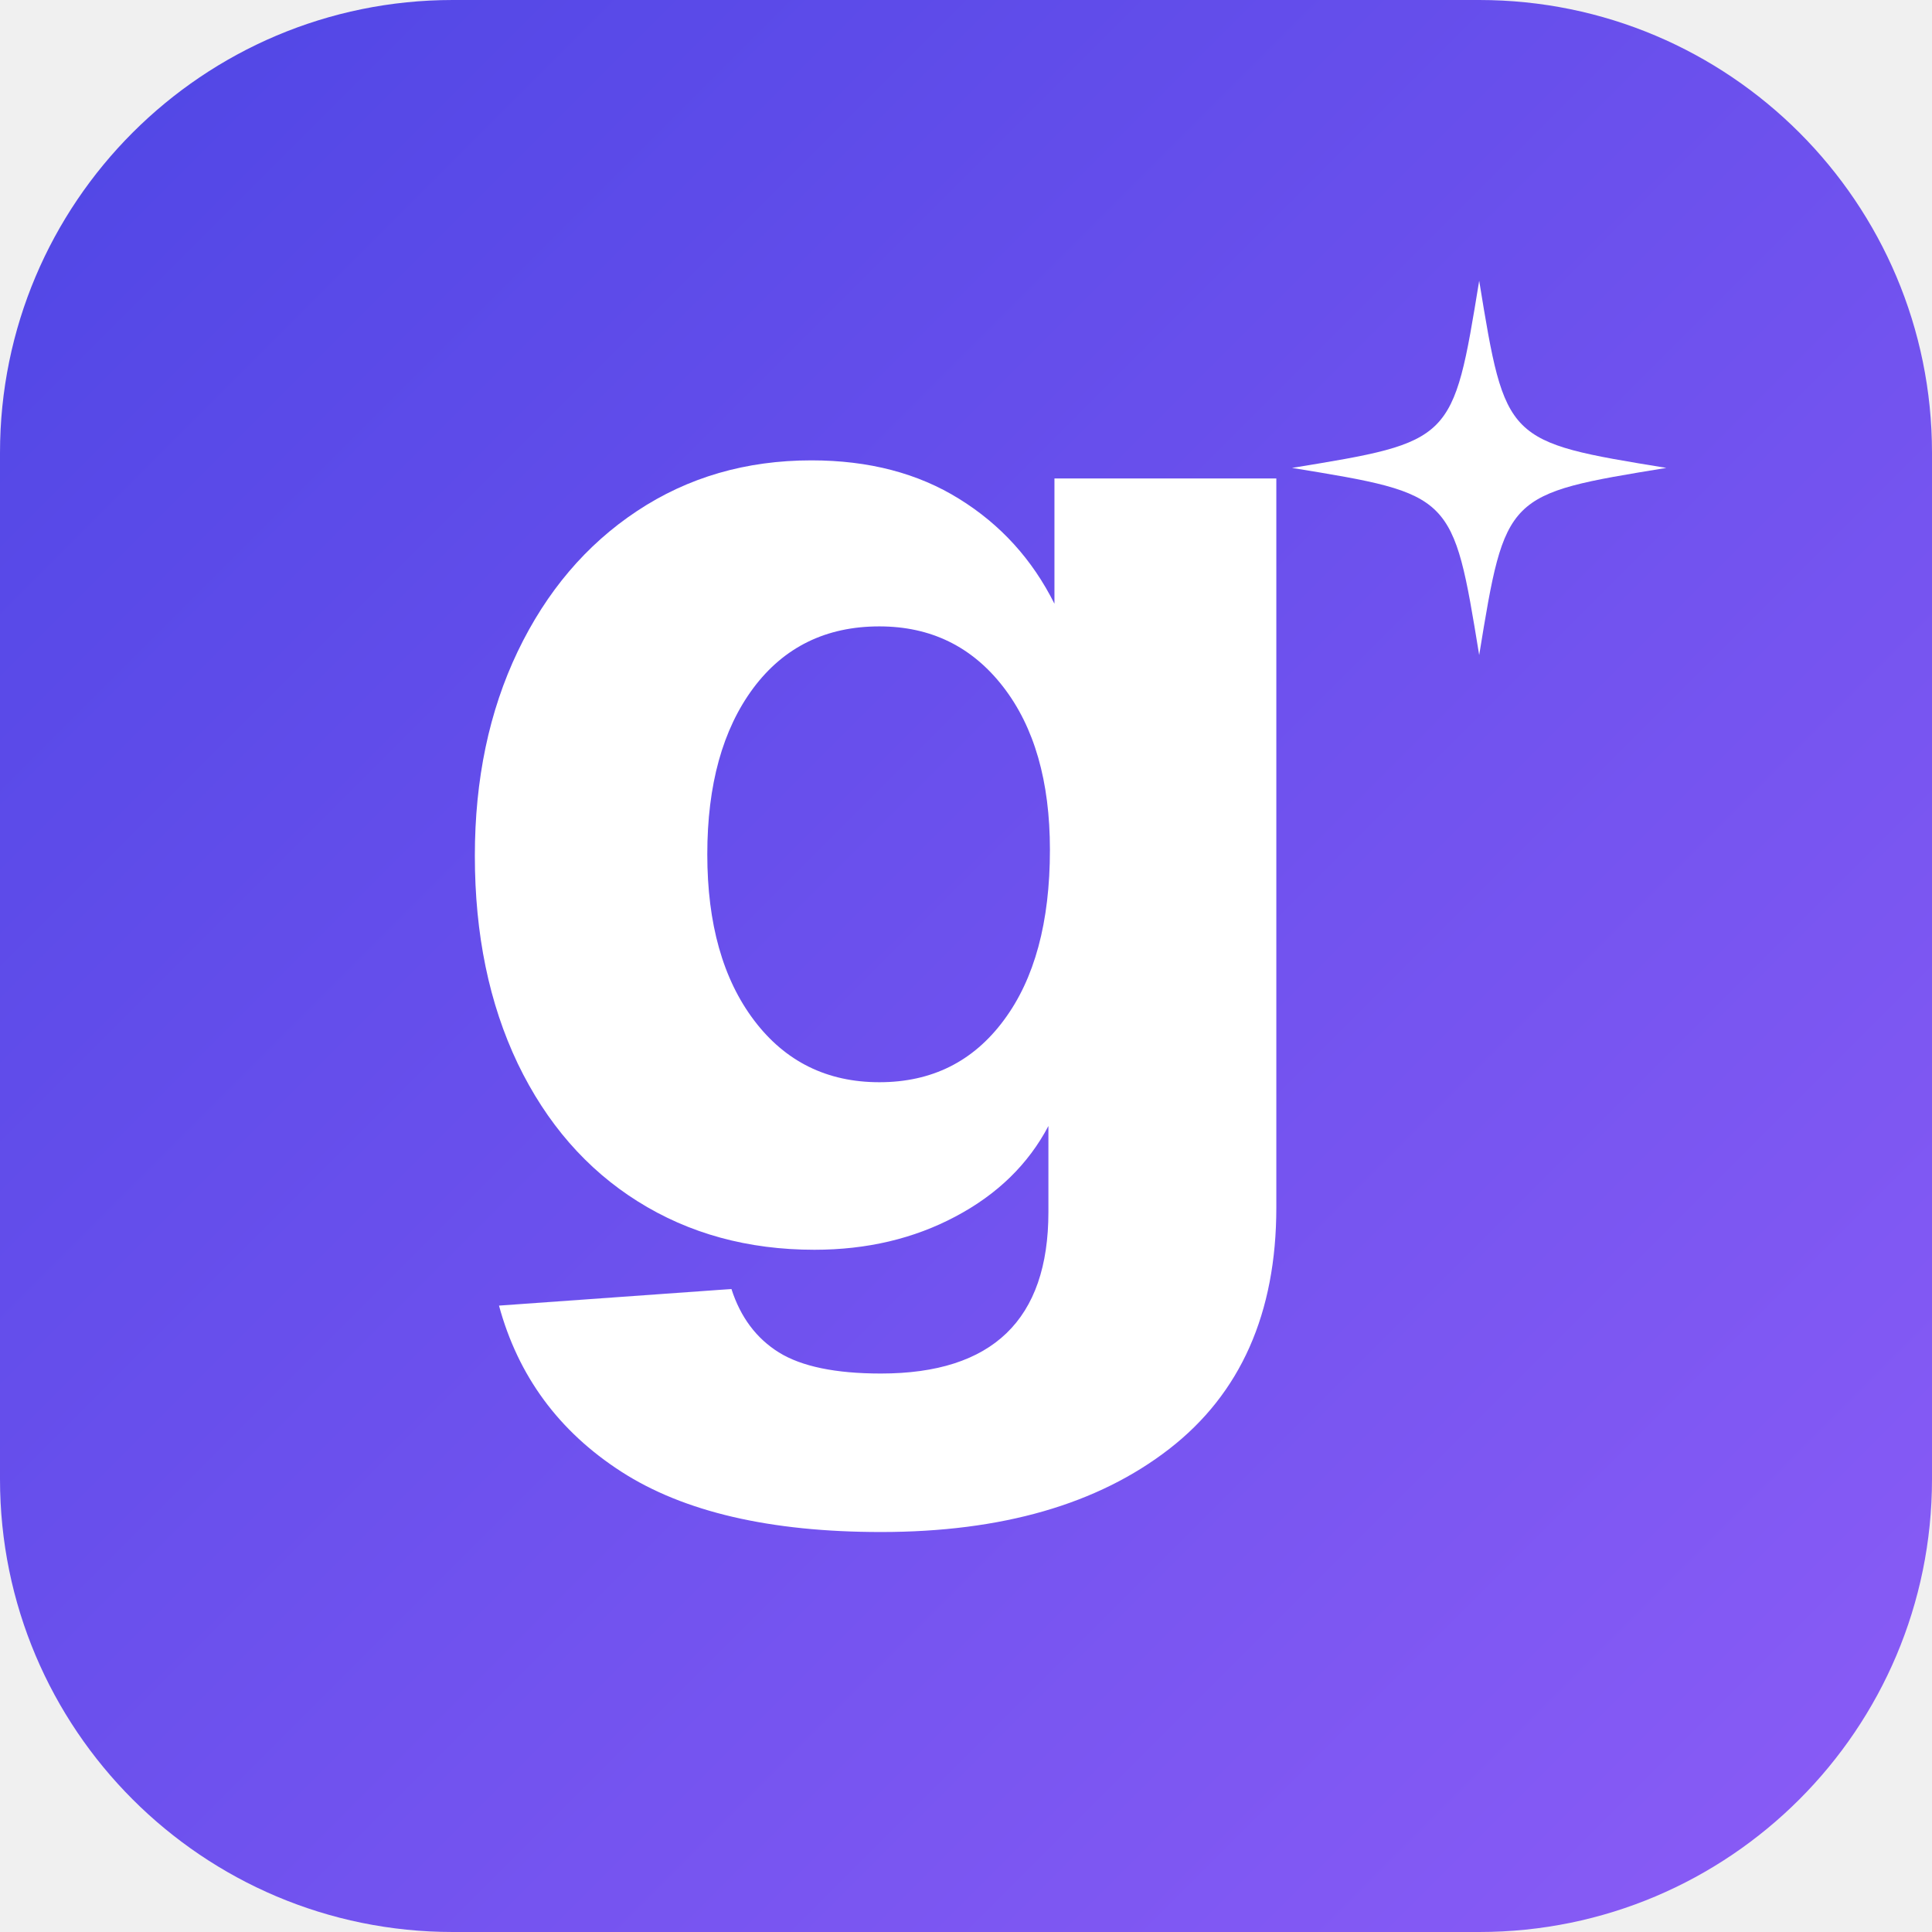
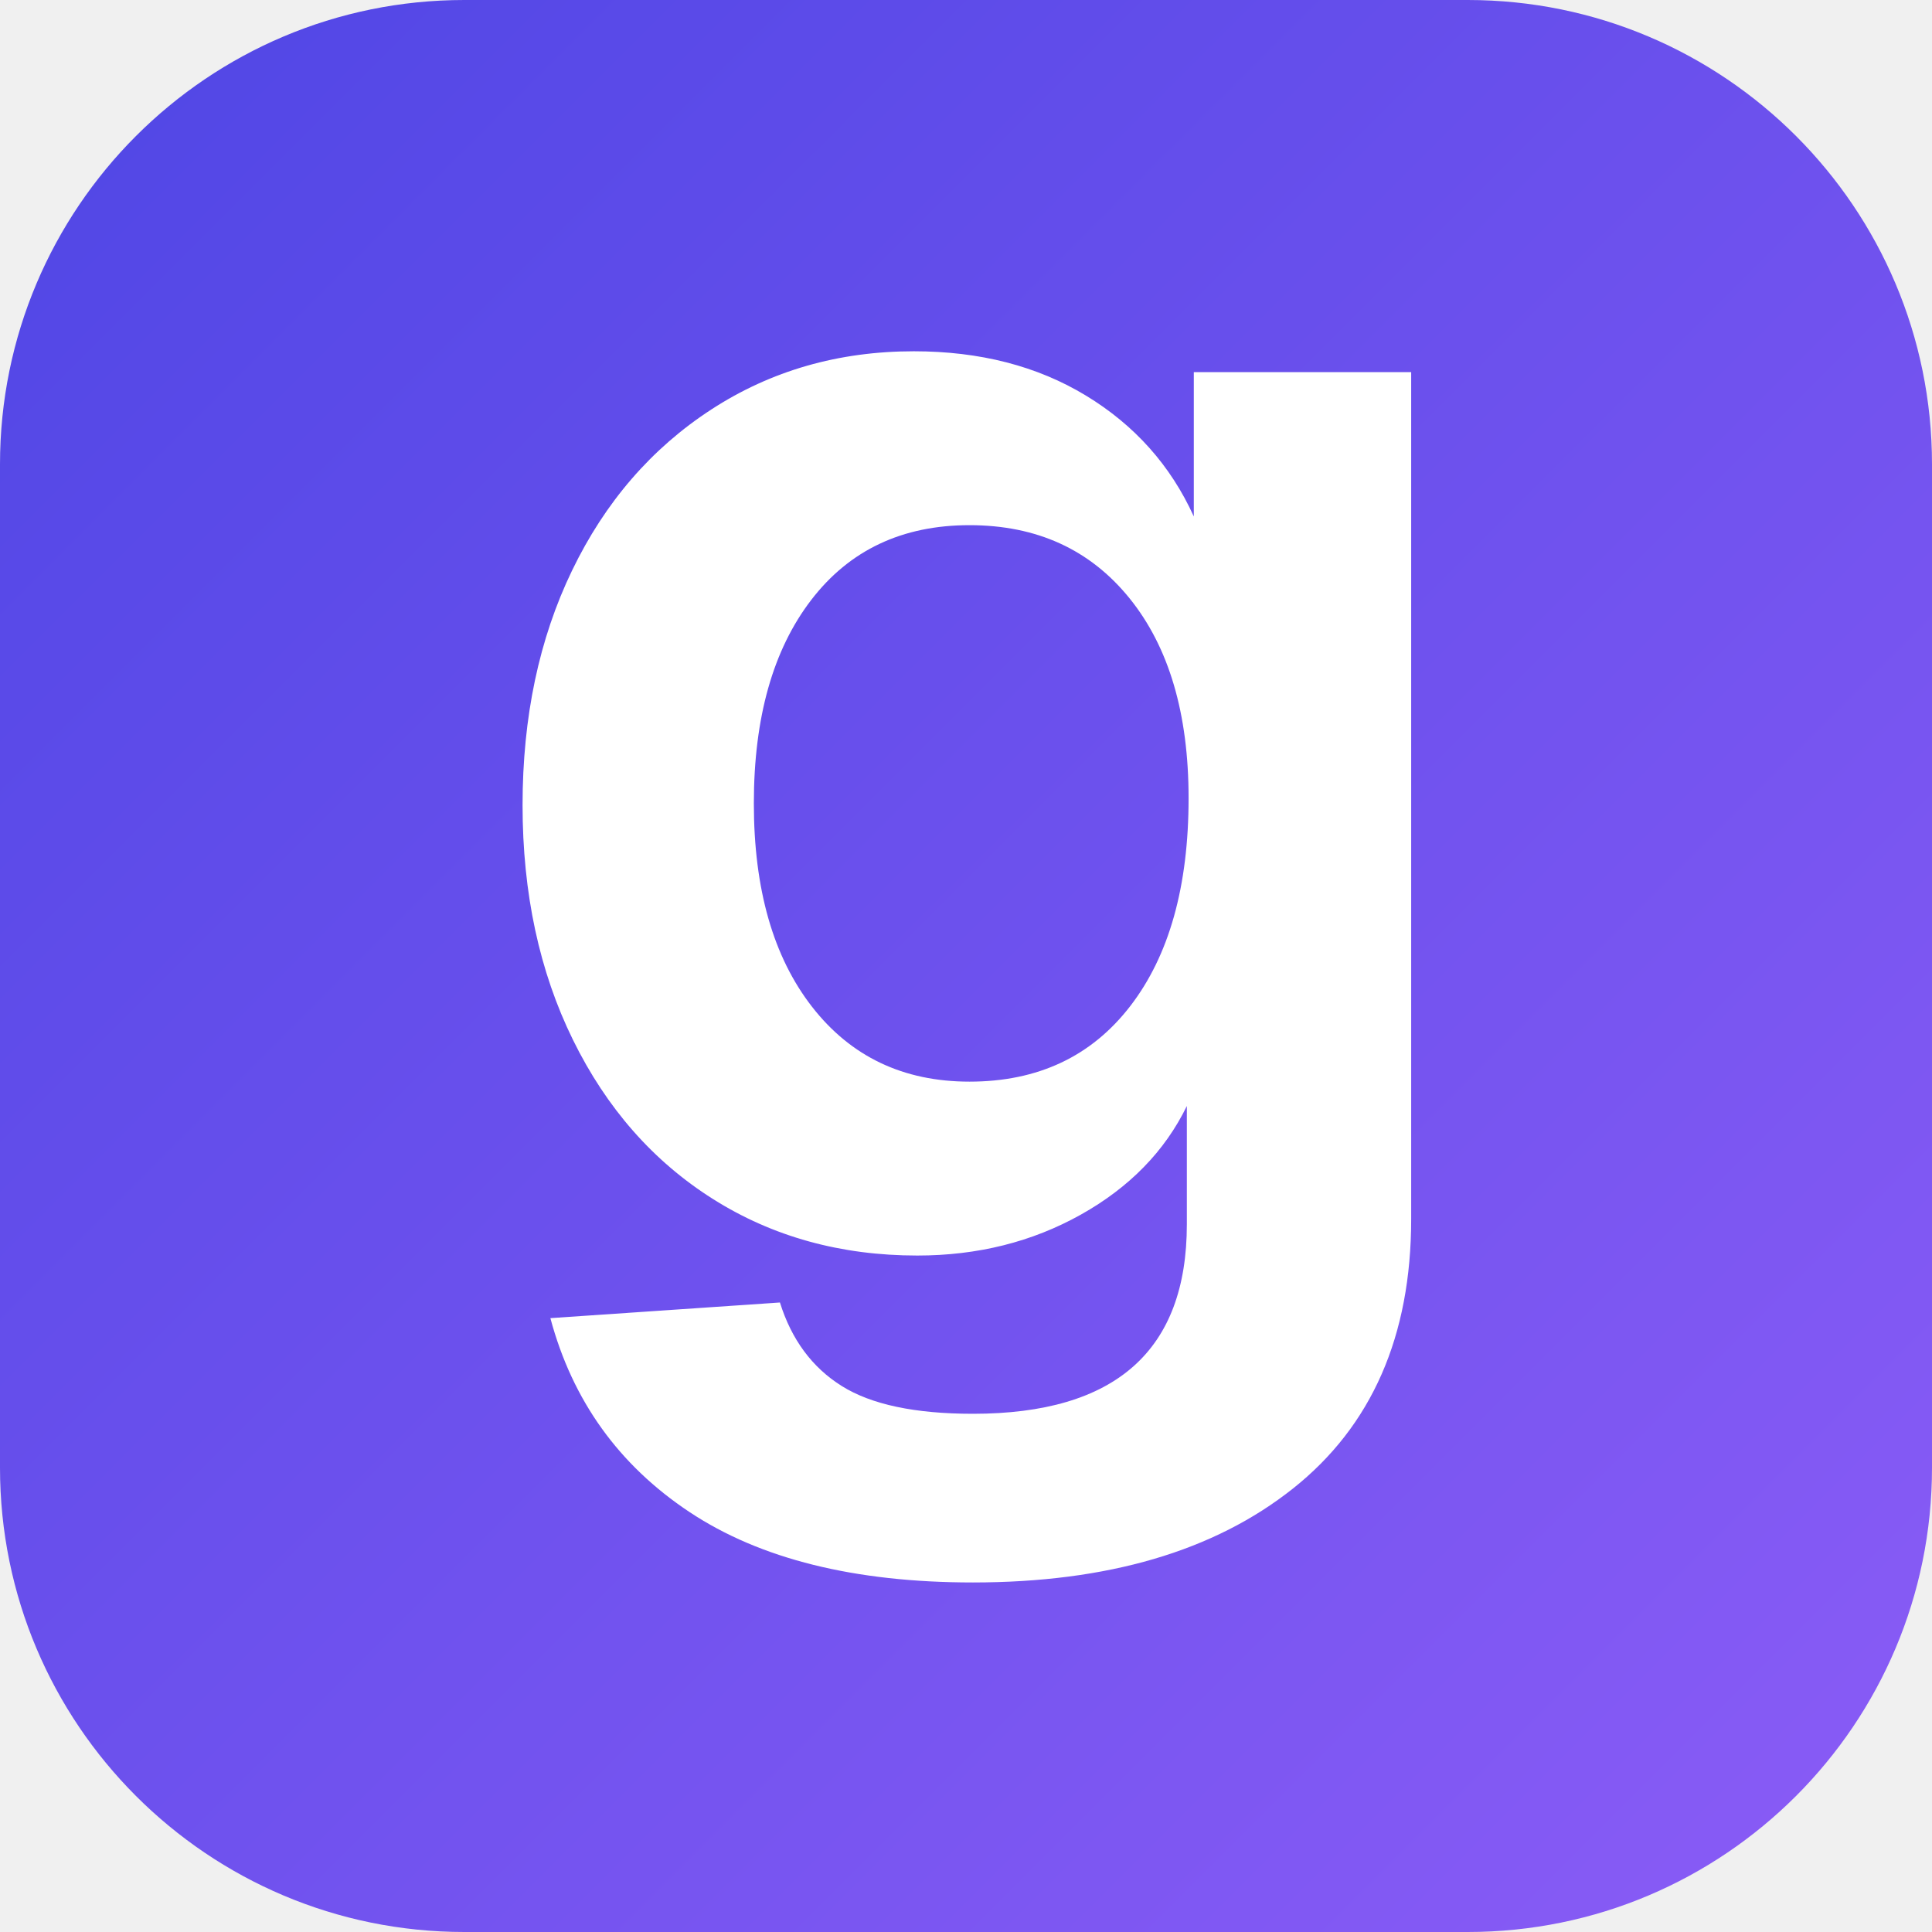
- <svg xmlns="http://www.w3.org/2000/svg" viewBox="0 0 64 64">
+ <svg xmlns="http://www.w3.org/2000/svg" viewBox="-12.2 -74.8 111.1 111.1">
  <defs>
-     <linearGradient id="gooidy-g" x1="0" y1="0" x2="64" y2="64" gradientUnits="userSpaceOnUse">
+     <linearGradient id="gooidy-g" x1="-12.2" y1="-74.8" x2="99" y2="36.4" gradientUnits="userSpaceOnUse">
      <stop offset="0" stop-color="#4f46e5" />
      <stop offset="1" stop-color="#8b5cf6" />
    </linearGradient>
  </defs>
-   <rect width="64" height="64" rx="15" fill="url(#gooidy-g)" />
-   <path fill="#fff" d="M16.53 43.25 24.23 42.7Q24.68 44.1 25.8 44.8Q26.93 45.5 29.18 45.5Q34.73 45.5 34.73 40.15V37.3Q33.73 39.2 31.65 40.3Q29.58 41.4 26.98 41.4Q23.68 41.4 21.13 39.8Q18.58 38.2 17.15 35.23Q15.73 32.25 15.73 28.35Q15.73 24.55 17.15 21.58Q18.58 18.6 21.1 16.93Q23.63 15.25 26.88 15.25Q29.73 15.25 31.78 16.53Q33.83 17.8 34.93 20V15.85H42.28V40Q42.28 45.25 38.73 48Q35.18 50.75 29.18 50.75Q23.68 50.75 20.58 48.75Q17.48 46.75 16.53 43.25ZM34.78 28.15Q34.78 24.75 33.23 22.75Q31.68 20.75 29.13 20.75Q26.48 20.75 24.95 22.8Q23.43 24.85 23.43 28.3Q23.43 31.75 24.98 33.8Q26.53 35.85 29.13 35.85Q31.73 35.85 33.25 33.8Q34.78 31.75 34.78 28.15Z" />
-   <path fill="#fff" d="M49 9.3C49.87 14.63 49.87 14.63 55.2 15.5C49.87 16.37 49.87 16.37 49 21.7C48.13 16.37 48.13 16.37 42.8 15.5C48.13 14.63 48.13 14.63 49 9.3Z" />
+   <rect x="-12.2" y="-74.8" width="111.1" height="111.1" rx="26.7" fill="url(#gooidy-g)" />
+   <path fill="#fff" d="M19.45 1 32.65 0.1Q33.65 3.3 36.2 4.9Q38.75 6.5 43.75 6.5Q56.05 6.5 56.05 -4.4V-11.2Q54.15 -7.3 49.95 -4.95Q45.75 -2.6 40.55 -2.6Q33.95 -2.6 28.8 -5.85Q23.65 -9.1 20.75 -15Q17.85 -20.9 17.85 -28.5Q17.85 -36.1 20.7 -42Q23.55 -47.9 28.7 -51.25Q33.85 -54.6 40.35 -54.6Q46.05 -54.6 50.25 -52.05Q54.45 -49.5 56.45 -45.1V-53.4H68.95V-4.7Q68.95 5.4 62.15 10.8Q55.35 16.2 43.75 16.2Q33.55 16.2 27.45 12.15Q21.35 8.1 19.45 1ZM56.15 -28.9Q56.15 -36.2 52.75 -40.4Q49.35 -44.6 43.55 -44.6Q37.75 -44.6 34.45 -40.3Q31.15 -36 31.15 -28.6Q31.15 -21.2 34.5 -16.9Q37.85 -12.6 43.55 -12.6Q49.45 -12.6 52.8 -16.95Q56.15 -21.3 56.15 -28.9Z" />
</svg>
